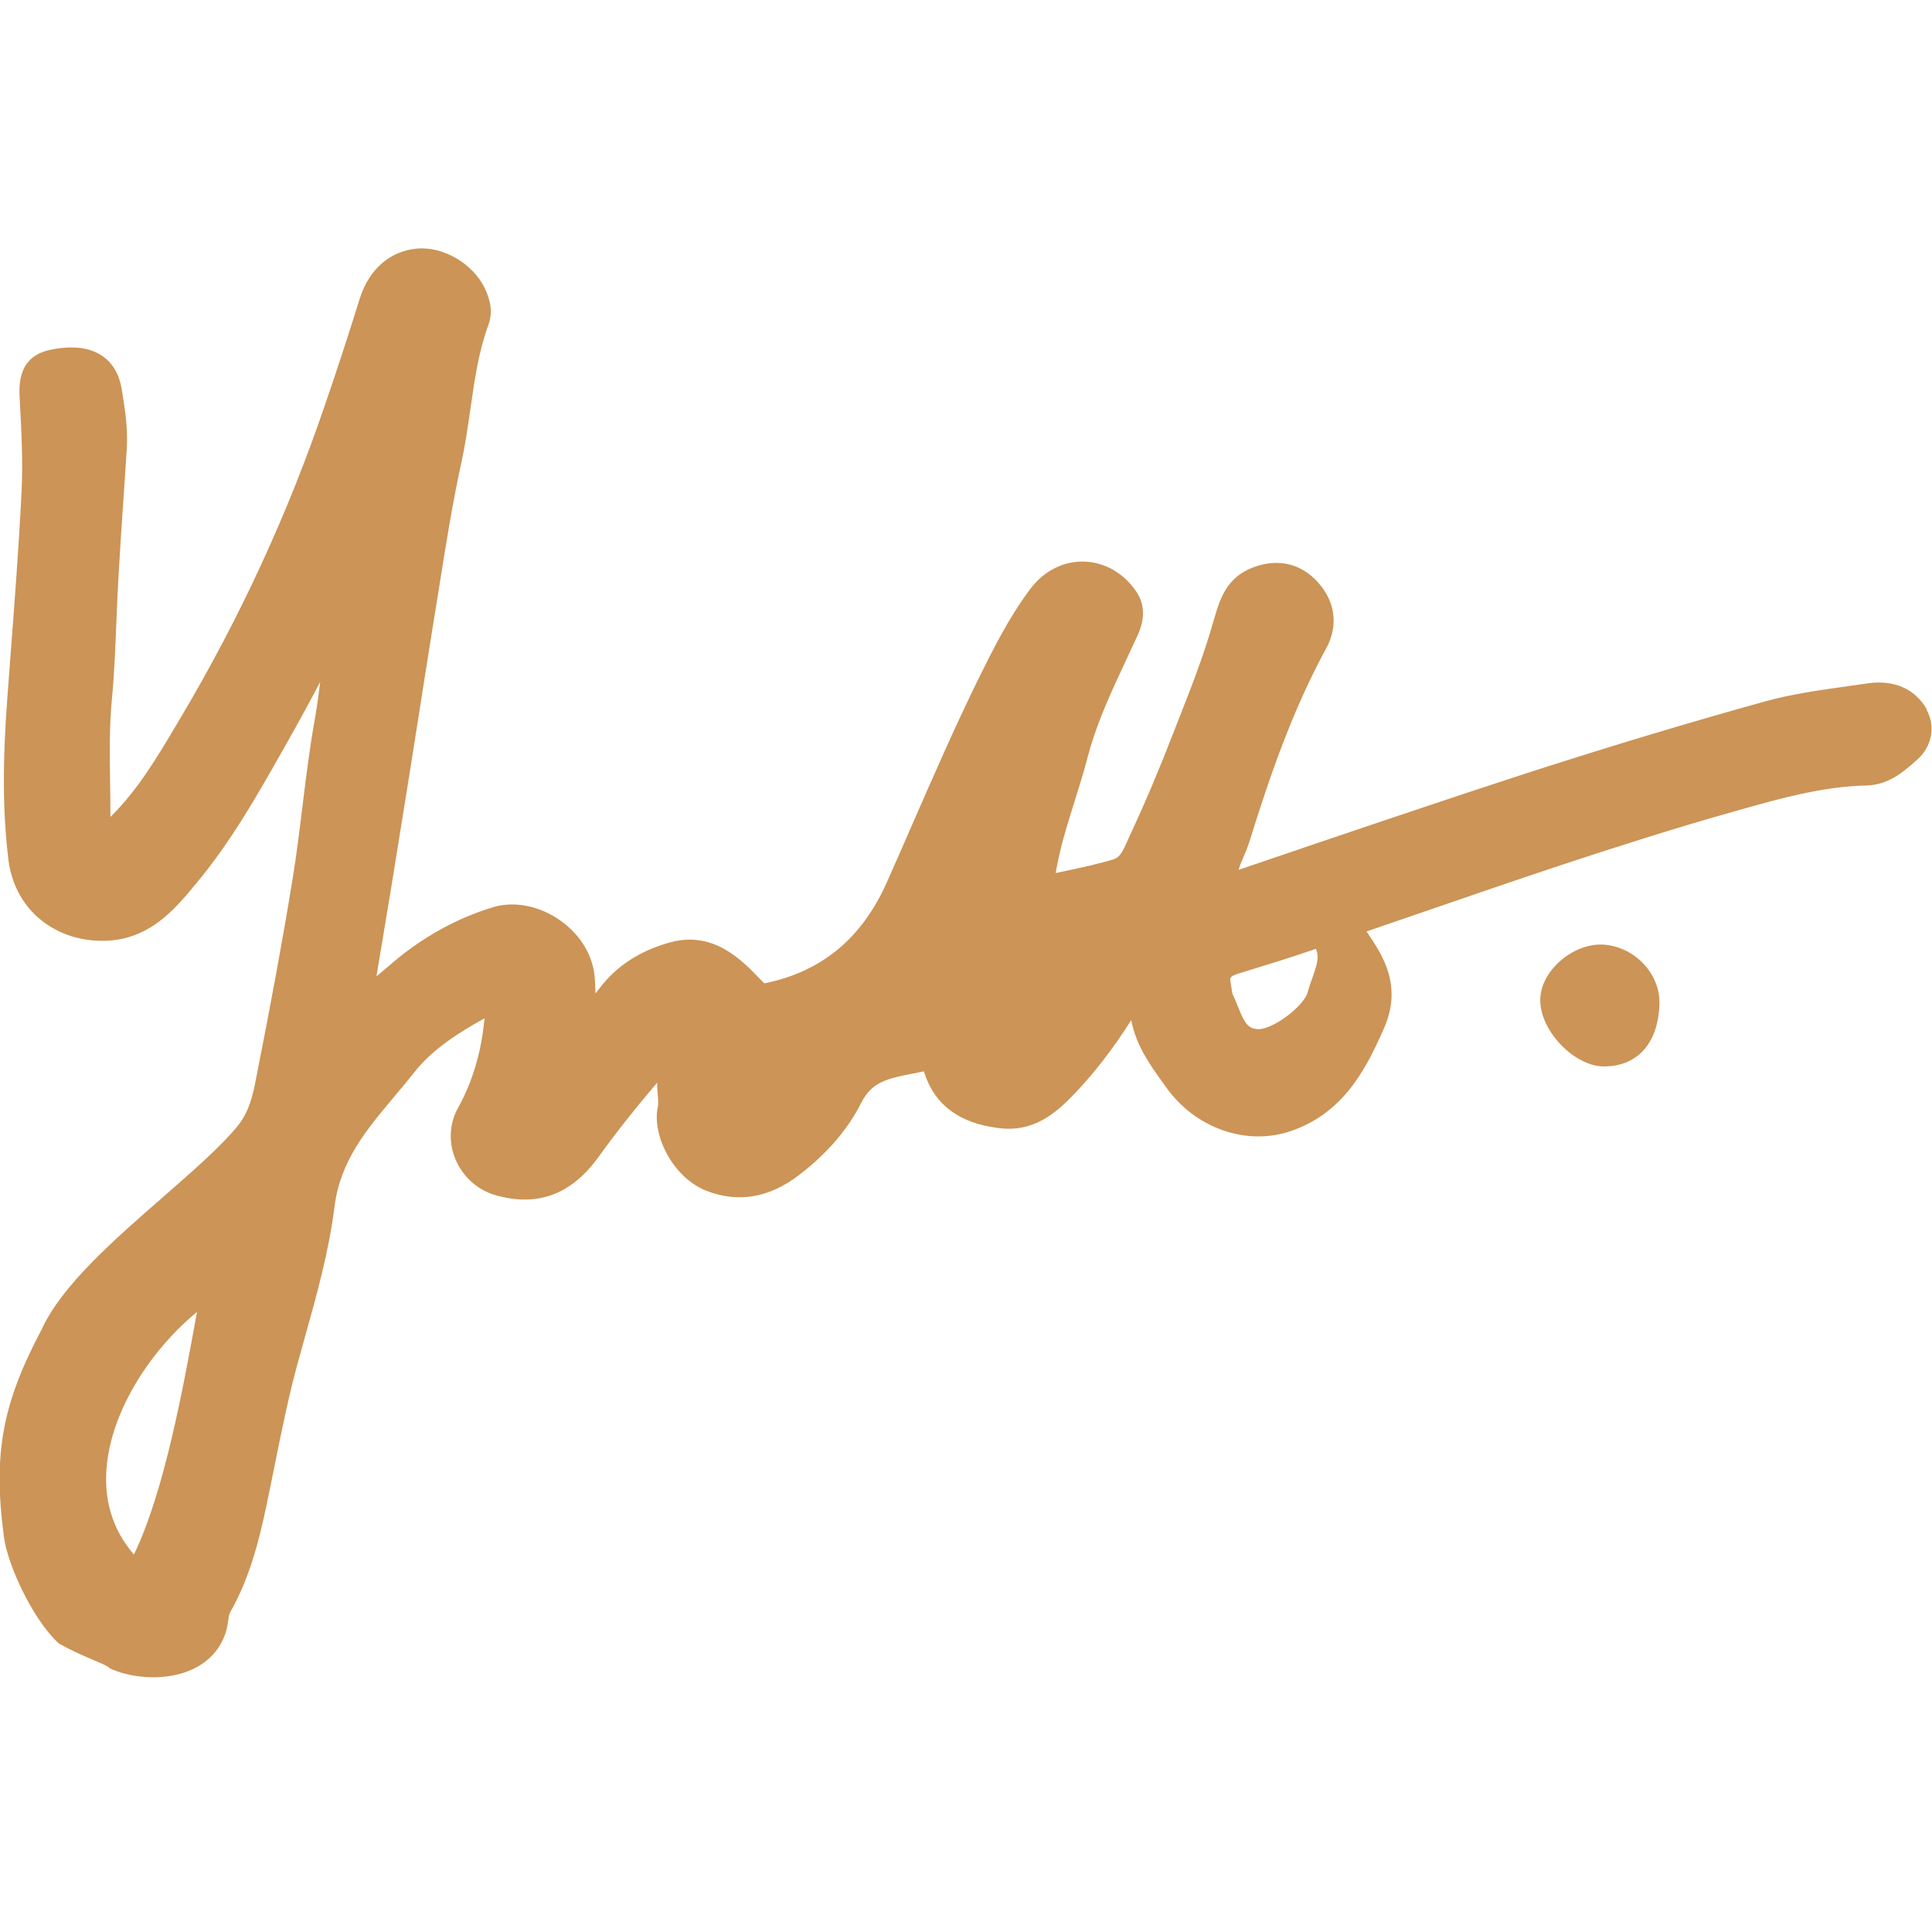
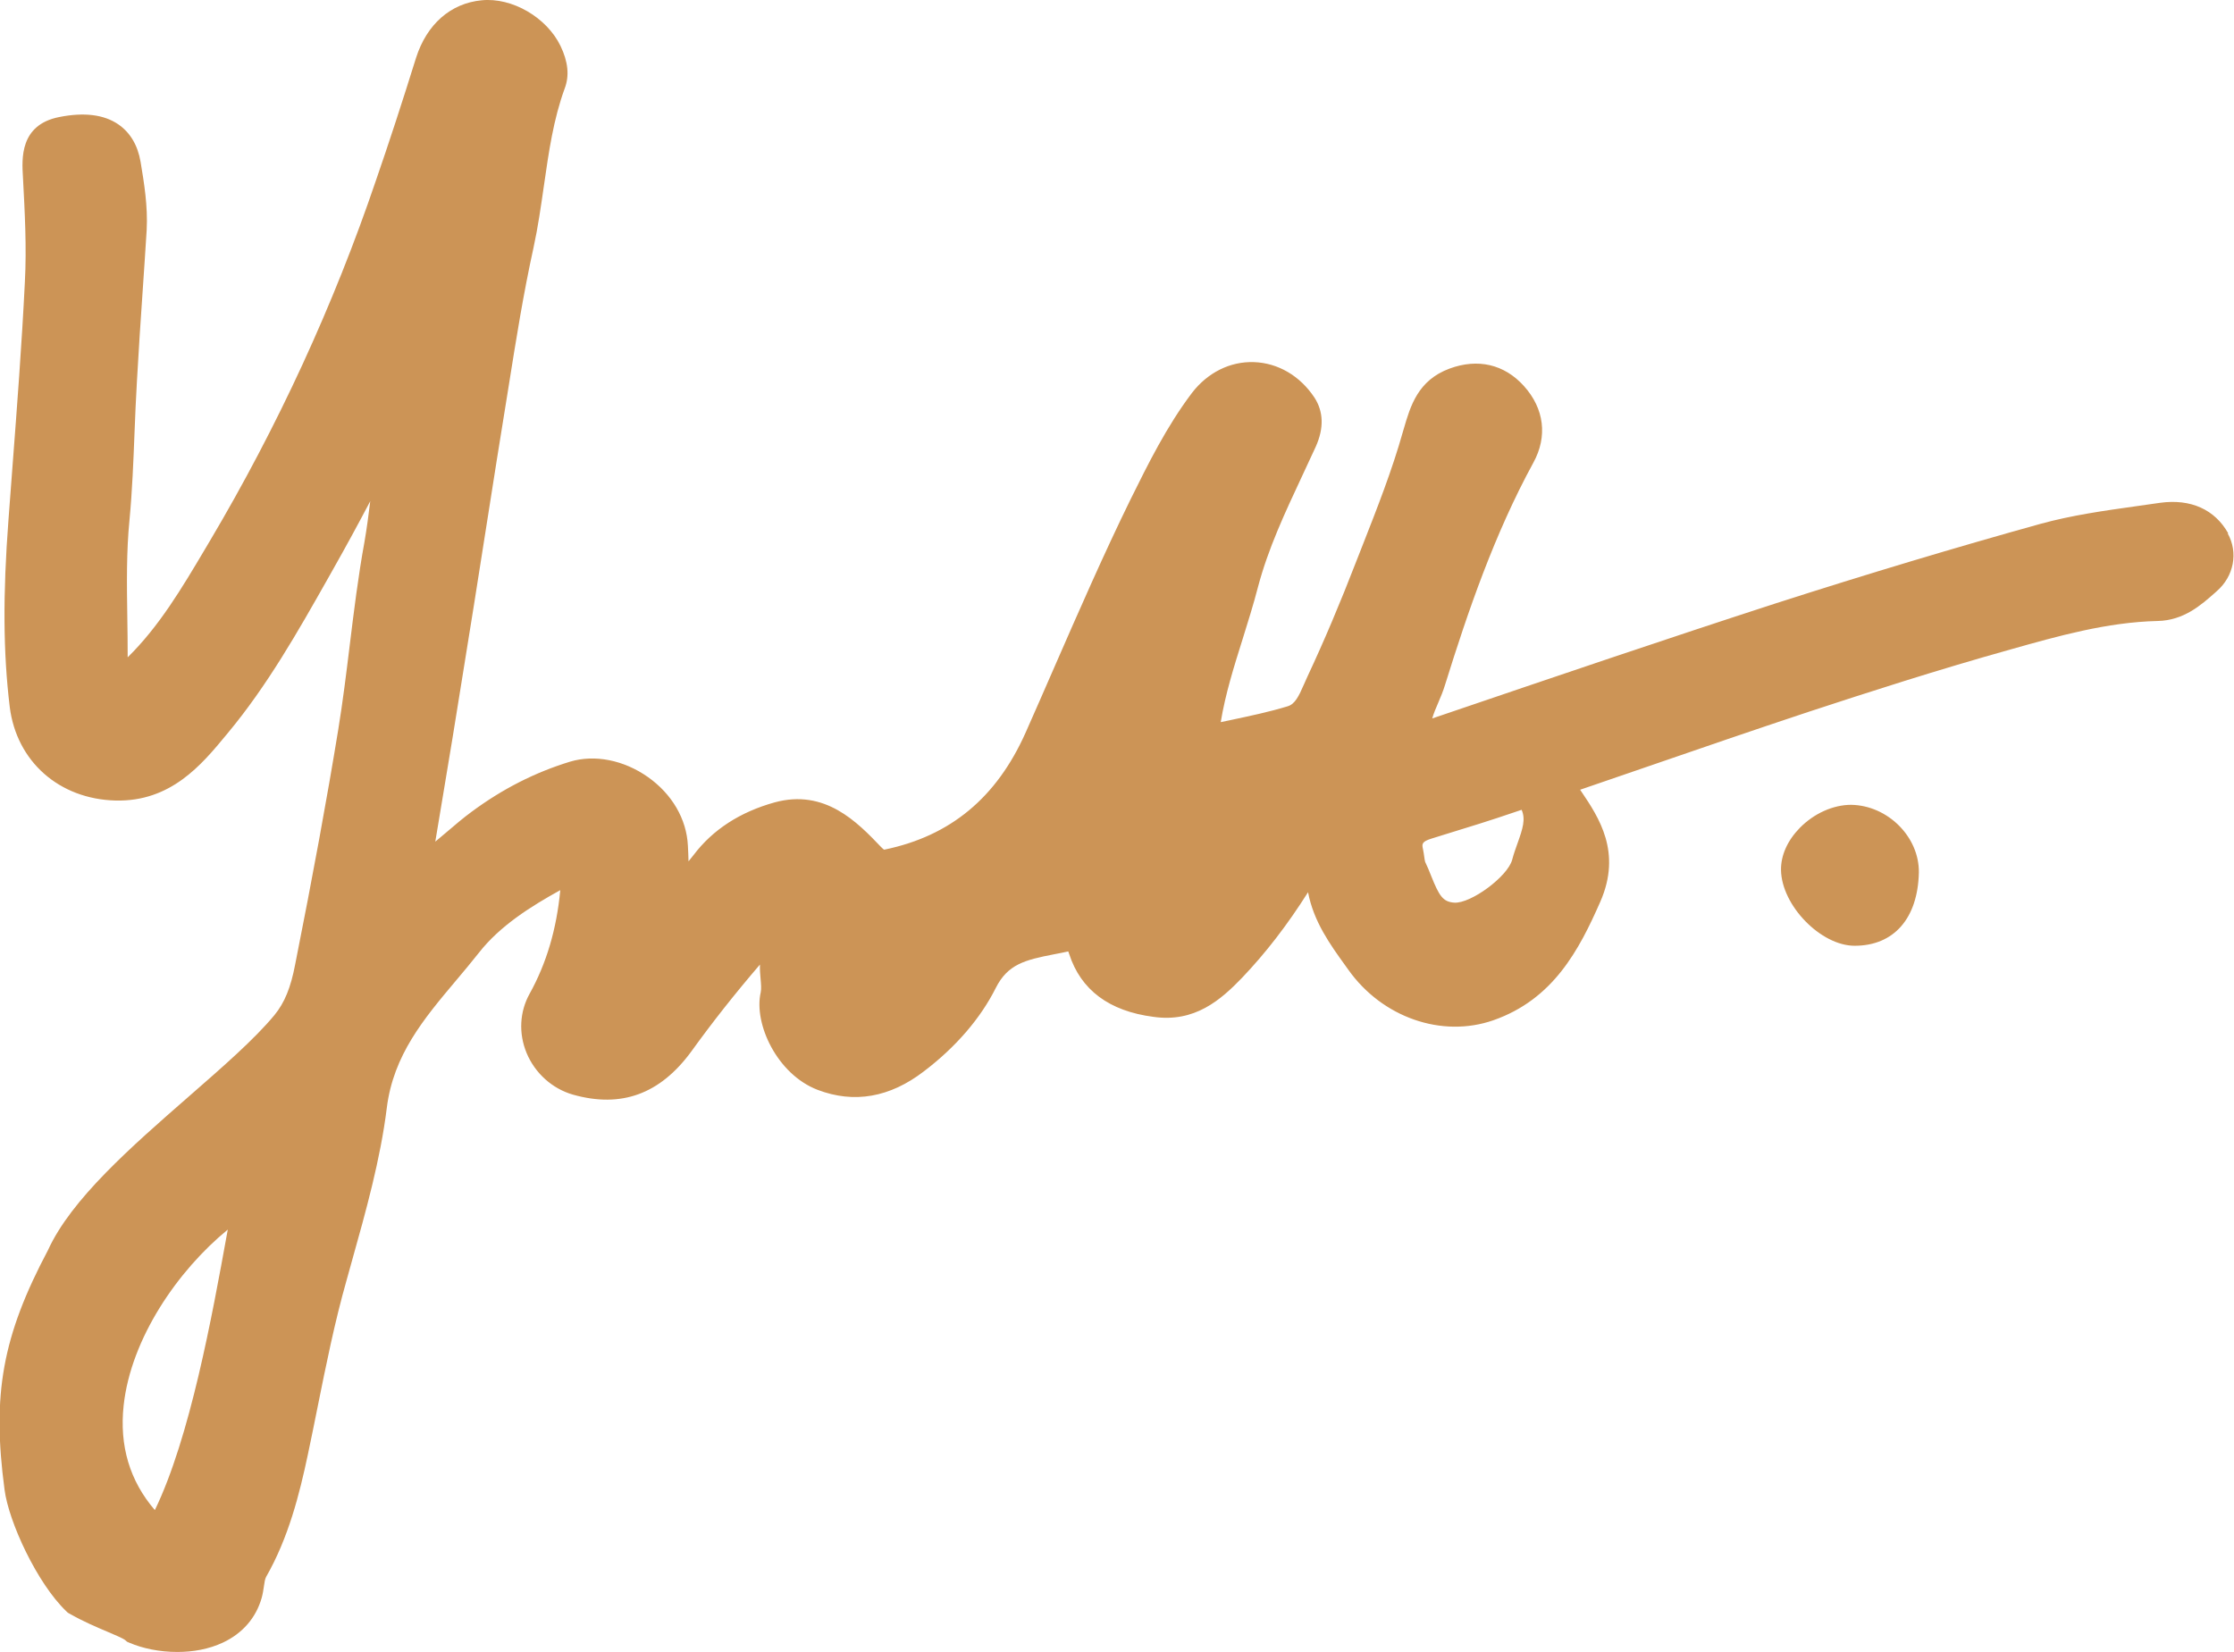
- <svg xmlns="http://www.w3.org/2000/svg" id="_图层_1" version="1.1" viewBox="0 0 600 600">
+ <svg xmlns="http://www.w3.org/2000/svg" id="_图层_1" version="1.1" viewBox="0 0 600 443.75">
  <defs>
    <style>
      .st0 {
        fill: #cc9456;
      }
    </style>
  </defs>
-   <path class="st0" d="M598.45,220.41c-3.6-6.42-10.08-9.33-18.28-8.21-2.15.32-4.31.63-6.47.92-8.48,1.19-17.24,2.41-25.72,4.75-22.91,6.37-46.11,13.33-70.92,21.3-29.89,9.7-60,19.94-89.13,29.85l-3.27,1.11c.38-1.34.96-2.71,1.6-4.19.67-1.56,1.35-3.18,1.88-4.94,6.11-19.62,13.22-40.41,23.68-59.57,3.87-7.04,2.93-14.56-2.54-20.61-5.26-5.83-12.37-7.48-19.99-4.66-8.49,3.15-10.5,10.07-12.27,16.17l-.27.91c-2.88,10.24-6.88,20.41-10.75,30.27l-1.66,4.23c-4.46,11.53-8.76,21.69-13.15,31.05-.31.67-.62,1.37-.93,2.08-1.46,3.36-2.48,5.43-4.45,6-4.84,1.48-10.05,2.58-15.09,3.65-.95.2-1.89.39-2.86.6,1.24-7.53,3.51-14.78,5.92-22.44,1.4-4.5,2.87-9.16,4.08-13.84,2.73-10.33,7.2-19.87,11.93-29.98,1.21-2.57,2.41-5.15,3.61-7.77,2.21-4.97,2.08-9.39-.39-13.18-3.86-5.82-9.77-9.27-16.22-9.5-6.41-.22-12.47,2.81-16.68,8.3-6.75,8.94-11.69,18.91-16.5,28.63-7.19,14.69-13.84,29.92-20.27,44.63-2.59,5.94-5.27,12.08-7.94,18.09-7.79,17.38-20.14,27.62-37.74,31.28-.11.02-.19.03-.25.03-.13-.1-.37-.3-.79-.72-6.34-6.64-15.02-15.68-28.58-11.97-9.28,2.58-16.6,7.32-21.74,14.11-.45.58-.9,1.16-1.38,1.72-.03-1.4-.09-2.82-.17-4.23-.35-7.14-4.27-13.85-10.73-18.41-6.49-4.57-14.29-6.12-20.92-4.13-9.46,2.9-18.13,7.31-26.49,13.5-2.24,1.65-4.34,3.44-6.37,5.18-1.12.95-2.22,1.89-3.33,2.8.7-4.19,1.39-8.39,2.1-12.6,1.7-10.2,3.46-20.75,5.09-31.12,2.15-13.12,4.24-26.47,6.27-39.39,2.03-12.96,4.14-26.35,6.29-39.51,1.92-12.08,3.91-24.58,6.64-36.98,1.2-5.51,1.99-11.1,2.77-16.51,1.32-9.22,2.57-17.92,5.6-26.22,1.29-3.41.92-7.13-1.12-11.39-3.72-7.71-13.04-13.11-21.21-12.28-8.31.8-14.72,6.43-17.6,15.46-3.82,12.25-7.33,22.99-10.74,32.84-11.39,33.58-26.42,66.21-44.67,96.99l-1.2,2.02c-6.34,10.69-12.37,20.85-20.84,29.18,0-3.64-.04-7.33-.1-10.9-.13-8.61-.26-17.51.59-26.01.74-7.83,1.05-15.76,1.35-23.43.19-4.56.37-9.28.65-13.91.44-8.07,1-16.28,1.54-24.22.36-5.41.74-10.82,1.07-16.26.35-6.45-.7-12.76-1.63-18.35-.77-4.49-2.78-7.87-5.98-10.08-3.86-2.65-9.22-3.31-15.93-1.96-10.56,2.11-9.99,11.21-9.69,16.06.5,9.33,1.02,18.98.52,28.26-.82,16.7-2.12,33.69-3.37,50.11-.34,4.56-.69,9.14-1.03,13.68-1.53,20.23-1.43,35.75.34,50.37,1.85,14.62,13.25,24.71,28.39,25.11,14.89.36,23.14-9.62,29.77-17.64l.37-.45c10.66-12.79,18.92-27.4,26.92-41.55l1.4-2.49c3.31-5.85,6.6-11.88,9.97-18.28-.45,3.7-.94,7.4-1.56,10.98-1.69,9.25-2.84,18.67-3.96,27.79-.91,7.42-1.85,15.09-3.06,22.51-3.07,18.78-6.75,38.84-11.59,63.18-1.18,6.21-2.85,10.28-5.56,13.58-5.28,6.4-13.88,13.91-22.99,21.86-15.53,13.56-31.59,27.59-37.83,41.28-12.24,23.1-15.08,38.76-11.67,64.33,1.11,8.65,8.74,25.15,16.56,32.65l.44.42.54.3c3.72,2.12,7.29,3.62,10.17,4.84,1.82.77,4.08,1.73,4.66,2.19l.56.48.69.29c3.38,1.45,7.98,2.45,12.8,2.44,4.14,0,8.44-.73,12.27-2.54,5.25-2.48,8.83-6.62,10.36-11.95.32-1.13.47-2.2.61-3.14.15-1.07.28-1.99.61-2.57,5.96-10.44,8.9-21.98,11.21-32.9.89-4.2,1.74-8.4,2.58-12.59,2.27-11.29,4.62-22.97,7.81-34.19.46-1.69.94-3.38,1.41-5.07,3.78-13.48,7.68-27.4,9.39-41.24,1.78-14.2,9.94-23.89,18.58-34.16,2.03-2.41,4.13-4.91,6.15-7.47,5.66-7.25,14.02-12.49,21.86-16.82-1,10.53-3.71,19.67-8.25,27.85-2.69,4.85-2.97,10.64-.8,15.89,2.25,5.42,6.89,9.6,12.45,11.19,12.98,3.66,23.37-.12,31.78-11.58,5.61-7.79,11.67-15.47,18.44-23.36-.04,1.37.07,2.65.17,3.78.13,1.46.24,2.73.04,3.68-1.94,8.48,4.44,22.04,15.27,26.19,9.8,3.74,19.42,2.06,28.56-4.97,8.55-6.49,15.23-14.24,19.31-22.41,3.21-6.35,7.8-7.51,15.65-9.03,1.24-.24,2.52-.48,3.81-.77.08.2.17.43.26.73,3.13,9.65,10.76,15.31,22.58,16.84,11.13,1.61,18.12-4.55,23.82-10.47,6.34-6.64,12.17-14.19,17.74-23,1.5,7.91,5.98,14.1,9.95,19.61l.84,1.17c9.09,12.85,25.12,18.45,38.99,13.61,16.06-5.63,23-18.82,28.72-31.85,5.84-13.31-.44-22.67-5.03-29.49-.13-.2-.27-.39-.4-.58,6-2.05,11.96-4.1,17.82-6.12,14.22-4.9,28.93-9.96,43.43-14.77,15.87-5.22,34.73-11.31,54.3-16.78,12.78-3.61,26-7.35,39.56-7.66,7.01-.14,11.69-4.29,15.46-7.63l.42-.38c4.61-4,5.82-10.38,2.94-15.52ZM61.18,407.43c-.07.33-.13.68-.19,1.01-4.03,22.24-9.94,54.81-19.4,74.34-6.75-7.84-9.56-17.27-8.38-28.12,1.96-17.99,14.52-36.22,27.97-47.23ZM407.56,303.69c-.5,1.4-1.02,2.86-1.42,4.38-1.21,4.54-11.14,11.85-15.59,11.54-2.99-.24-4-1.74-6.16-7.15-.5-1.25-1-2.52-1.63-3.81-.08-.23-.18-.93-.25-1.4-.08-.56-.16-1.21-.31-1.91-.31-1.42-.46-2.08,2.21-2.92l3.8-1.18c6.04-1.85,12.27-3.77,18.38-5.87.7-.24,1.39-.47,2.08-.7,1.11,2.54.32,5.02-1.11,9.03Z" />
-   <path class="st0" d="M515.36,311.49v.04c-.27,12.31-6.71,19.66-17.25,19.66-9.09,0-19.62-10.83-19.77-20.32-.07-3.93,1.73-7.96,5.05-11.35,3.81-3.88,8.96-6.19,13.77-6.19,9.86.15,18.33,8.64,18.2,18.16Z" />
+   <path class="st0" d="M598.45,143.27c-3.6-6.42-10.08-9.33-18.28-8.21-2.15.32-4.31.63-6.47.92-8.48,1.19-17.24,2.41-25.72,4.75-22.91,6.37-46.11,13.33-70.92,21.3-29.89,9.7-60,19.94-89.13,29.85l-3.27,1.11c.38-1.34.96-2.71,1.6-4.19.67-1.56,1.35-3.18,1.88-4.94,6.11-19.62,13.22-40.41,23.68-59.57,3.87-7.04,2.93-14.56-2.54-20.61-5.26-5.83-12.37-7.48-19.99-4.66-8.49,3.15-10.5,10.07-12.27,16.17l-.27.91c-2.88,10.24-6.88,20.41-10.75,30.27l-1.66,4.23c-4.46,11.53-8.76,21.69-13.15,31.05-.31.67-.62,1.37-.93,2.08-1.46,3.36-2.48,5.43-4.45,6-4.84,1.48-10.05,2.58-15.09,3.65-.95.2-1.89.39-2.86.6,1.24-7.53,3.51-14.78,5.92-22.44,1.4-4.5,2.87-9.16,4.08-13.84,2.73-10.33,7.2-19.87,11.93-29.98,1.21-2.57,2.41-5.15,3.61-7.77,2.21-4.97,2.08-9.39-.39-13.18-3.86-5.82-9.77-9.27-16.22-9.5-6.41-.22-12.47,2.81-16.68,8.3-6.75,8.94-11.69,18.91-16.5,28.63-7.19,14.69-13.84,29.92-20.27,44.63-2.59,5.94-5.27,12.08-7.94,18.09-7.79,17.38-20.14,27.62-37.74,31.28-.11.02-.19.03-.25.03-.13-.1-.37-.3-.79-.72-6.34-6.64-15.02-15.68-28.58-11.97-9.28,2.58-16.6,7.32-21.74,14.11-.45.58-.9,1.16-1.38,1.72-.03-1.4-.09-2.82-.17-4.23-.35-7.14-4.27-13.85-10.73-18.41-6.49-4.57-14.29-6.12-20.92-4.13-9.46,2.9-18.13,7.31-26.49,13.5-2.24,1.65-4.34,3.44-6.37,5.18-1.12.95-2.22,1.89-3.33,2.8.7-4.19,1.39-8.39,2.1-12.6,1.7-10.2,3.46-20.75,5.09-31.12,2.15-13.12,4.24-26.47,6.27-39.39,2.03-12.96,4.14-26.35,6.29-39.51,1.92-12.08,3.91-24.58,6.64-36.98,1.2-5.51,1.99-11.1,2.77-16.51,1.32-9.22,2.57-17.92,5.6-26.22,1.29-3.41.92-7.13-1.12-11.39-3.72-7.71-13.04-13.11-21.21-12.28-8.31.8-14.72,6.43-17.6,15.46-3.82,12.25-7.33,22.99-10.74,32.84-11.39,33.58-26.42,66.21-44.67,96.99l-1.2,2.02c-6.34,10.69-12.37,20.85-20.84,29.18,0-3.64-.04-7.33-.1-10.9-.13-8.61-.26-17.51.59-26.01.74-7.83,1.05-15.76,1.35-23.43.19-4.56.37-9.28.65-13.91.44-8.07,1-16.28,1.54-24.22.36-5.41.74-10.82,1.07-16.26.35-6.45-.7-12.76-1.63-18.35-.77-4.49-2.78-7.87-5.98-10.08-3.86-2.65-9.22-3.31-15.93-1.96-10.56,2.11-9.99,11.21-9.69,16.06.5,9.33,1.02,18.98.52,28.26-.82,16.7-2.12,33.69-3.37,50.11-.34,4.56-.69,9.14-1.03,13.68-1.53,20.23-1.43,35.75.34,50.37,1.85,14.62,13.25,24.71,28.39,25.11,14.89.36,23.14-9.62,29.77-17.64l.37-.45c10.66-12.79,18.92-27.4,26.92-41.55l1.4-2.49c3.31-5.85,6.6-11.88,9.97-18.28-.45,3.7-.94,7.4-1.56,10.98-1.69,9.25-2.84,18.67-3.96,27.79-.91,7.42-1.85,15.09-3.06,22.51-3.07,18.78-6.75,38.84-11.59,63.18-1.18,6.21-2.85,10.28-5.56,13.58-5.28,6.4-13.88,13.91-22.99,21.86-15.53,13.56-31.59,27.59-37.83,41.28-12.24,23.1-15.08,38.76-11.67,64.33,1.11,8.65,8.74,25.15,16.56,32.65l.44.42.54.3c3.72,2.12,7.29,3.62,10.17,4.84,1.82.77,4.08,1.73,4.66,2.19l.56.48.69.29c3.38,1.45,7.98,2.45,12.8,2.44,4.14,0,8.44-.73,12.27-2.54,5.25-2.48,8.83-6.62,10.36-11.95.32-1.13.47-2.2.61-3.14.15-1.07.28-1.99.61-2.57,5.96-10.44,8.9-21.98,11.21-32.9.89-4.2,1.74-8.4,2.58-12.59,2.27-11.29,4.62-22.97,7.81-34.19.46-1.69.94-3.38,1.41-5.07,3.78-13.48,7.68-27.4,9.39-41.24,1.78-14.2,9.94-23.89,18.58-34.16,2.03-2.41,4.13-4.91,6.15-7.47,5.66-7.25,14.02-12.49,21.86-16.82-1,10.53-3.71,19.67-8.25,27.85-2.69,4.85-2.97,10.64-.8,15.89,2.25,5.42,6.89,9.6,12.45,11.19,12.98,3.66,23.37-.12,31.78-11.58,5.61-7.79,11.67-15.47,18.44-23.36-.04,1.37.07,2.65.17,3.78.13,1.46.24,2.73.04,3.68-1.94,8.48,4.44,22.04,15.27,26.19,9.8,3.74,19.42,2.06,28.56-4.97,8.55-6.49,15.23-14.24,19.31-22.41,3.21-6.35,7.8-7.51,15.65-9.03,1.24-.24,2.52-.48,3.81-.77.08.2.17.43.26.73,3.13,9.65,10.76,15.31,22.58,16.84,11.13,1.61,18.12-4.55,23.82-10.47,6.34-6.64,12.17-14.19,17.74-23,1.5,7.91,5.98,14.1,9.95,19.61l.84,1.17c9.09,12.85,25.12,18.45,38.99,13.61,16.06-5.63,23-18.82,28.72-31.85,5.84-13.31-.44-22.67-5.03-29.49-.13-.2-.27-.39-.4-.58,6-2.05,11.96-4.1,17.82-6.12,14.22-4.9,28.93-9.96,43.43-14.77,15.87-5.22,34.73-11.31,54.3-16.78,12.78-3.61,26-7.35,39.56-7.66,7.01-.14,11.69-4.29,15.46-7.63l.42-.38c4.61-4,5.82-10.38,2.94-15.52h.14ZM61.18,330.29c-.07.33-.13.68-.19,1.01-4.03,22.24-9.94,54.81-19.4,74.34-6.75-7.84-9.56-17.27-8.38-28.12,1.96-17.99,14.52-36.22,27.97-47.23ZM407.56,226.55c-.5,1.4-1.02,2.86-1.42,4.38-1.21,4.54-11.14,11.85-15.59,11.54-2.99-.24-4-1.74-6.16-7.15-.5-1.25-1-2.52-1.63-3.81-.08-.23-.18-.93-.25-1.4-.08-.56-.16-1.21-.31-1.91-.31-1.42-.46-2.08,2.21-2.92l3.8-1.18c6.04-1.85,12.27-3.77,18.38-5.87.7-.24,1.39-.47,2.08-.7,1.11,2.54.32,5.02-1.11,9.03h0Z" />
+   <path class="st0" d="M515.36,234.35v.04c-.27,12.31-6.71,19.66-17.25,19.66-9.09,0-19.62-10.83-19.77-20.32-.07-3.93,1.73-7.96,5.05-11.35,3.81-3.88,8.96-6.19,13.77-6.19,9.86.15,18.33,8.64,18.2,18.16Z" />
</svg>
